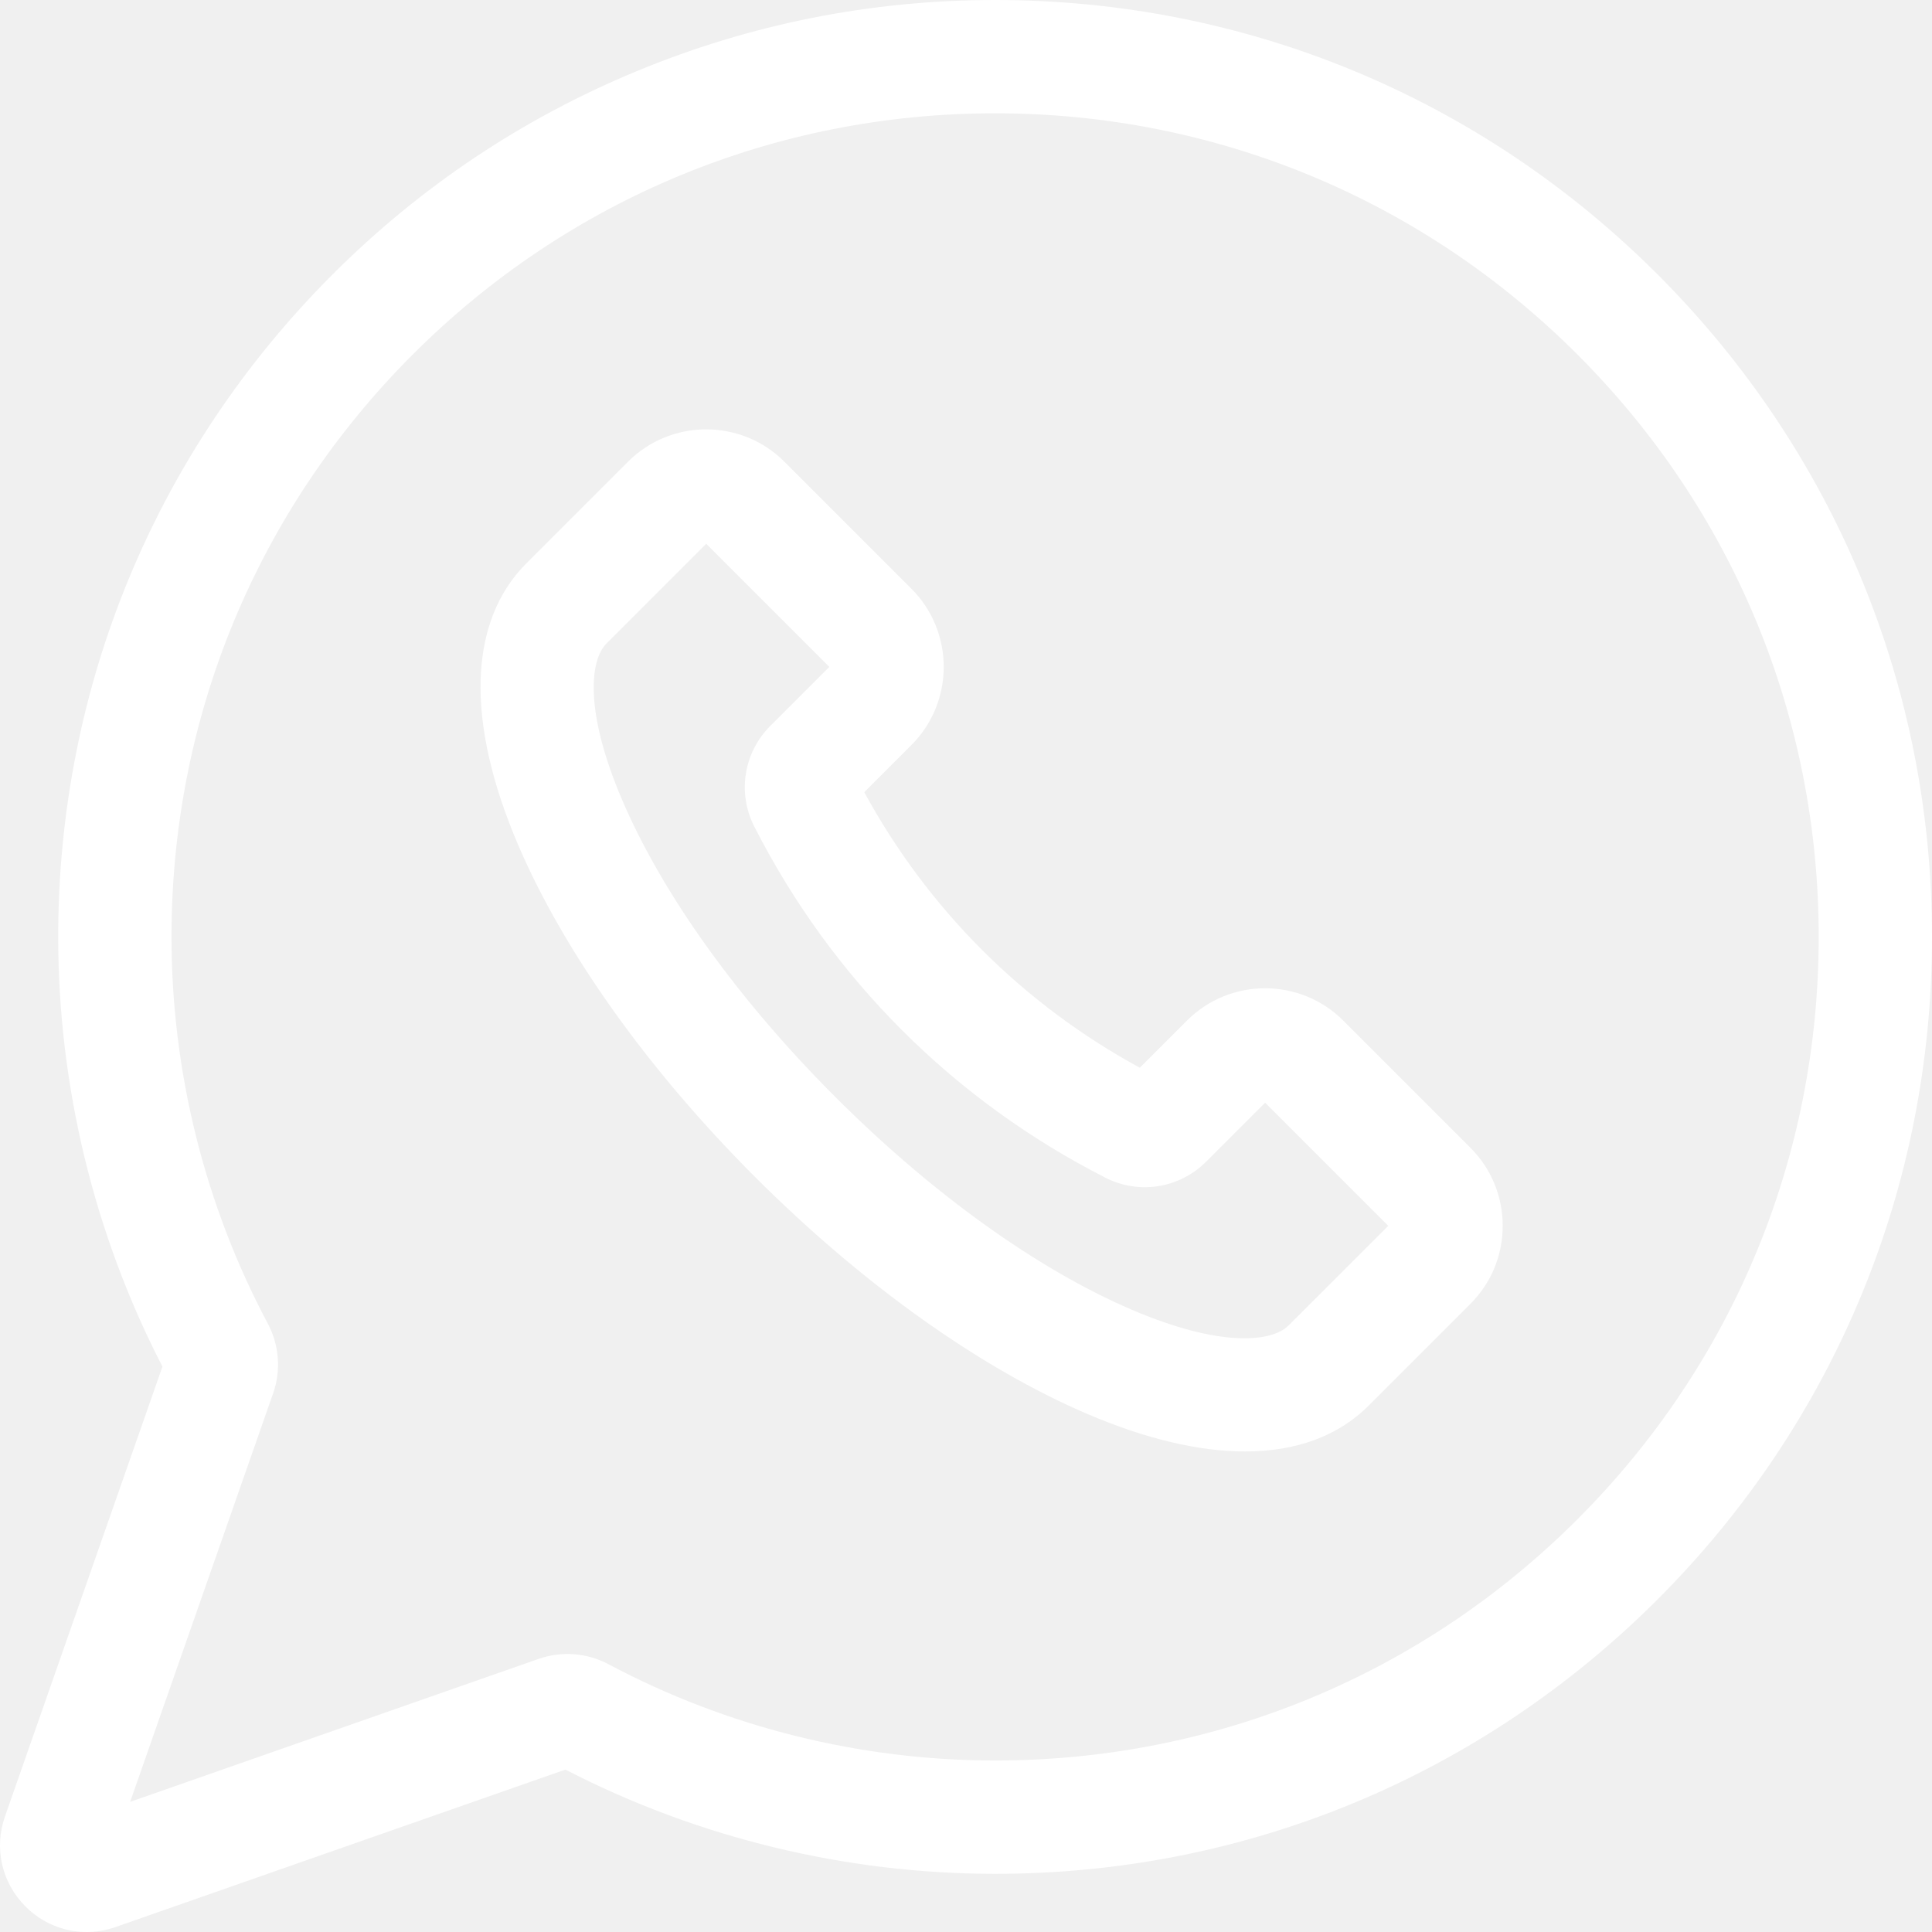
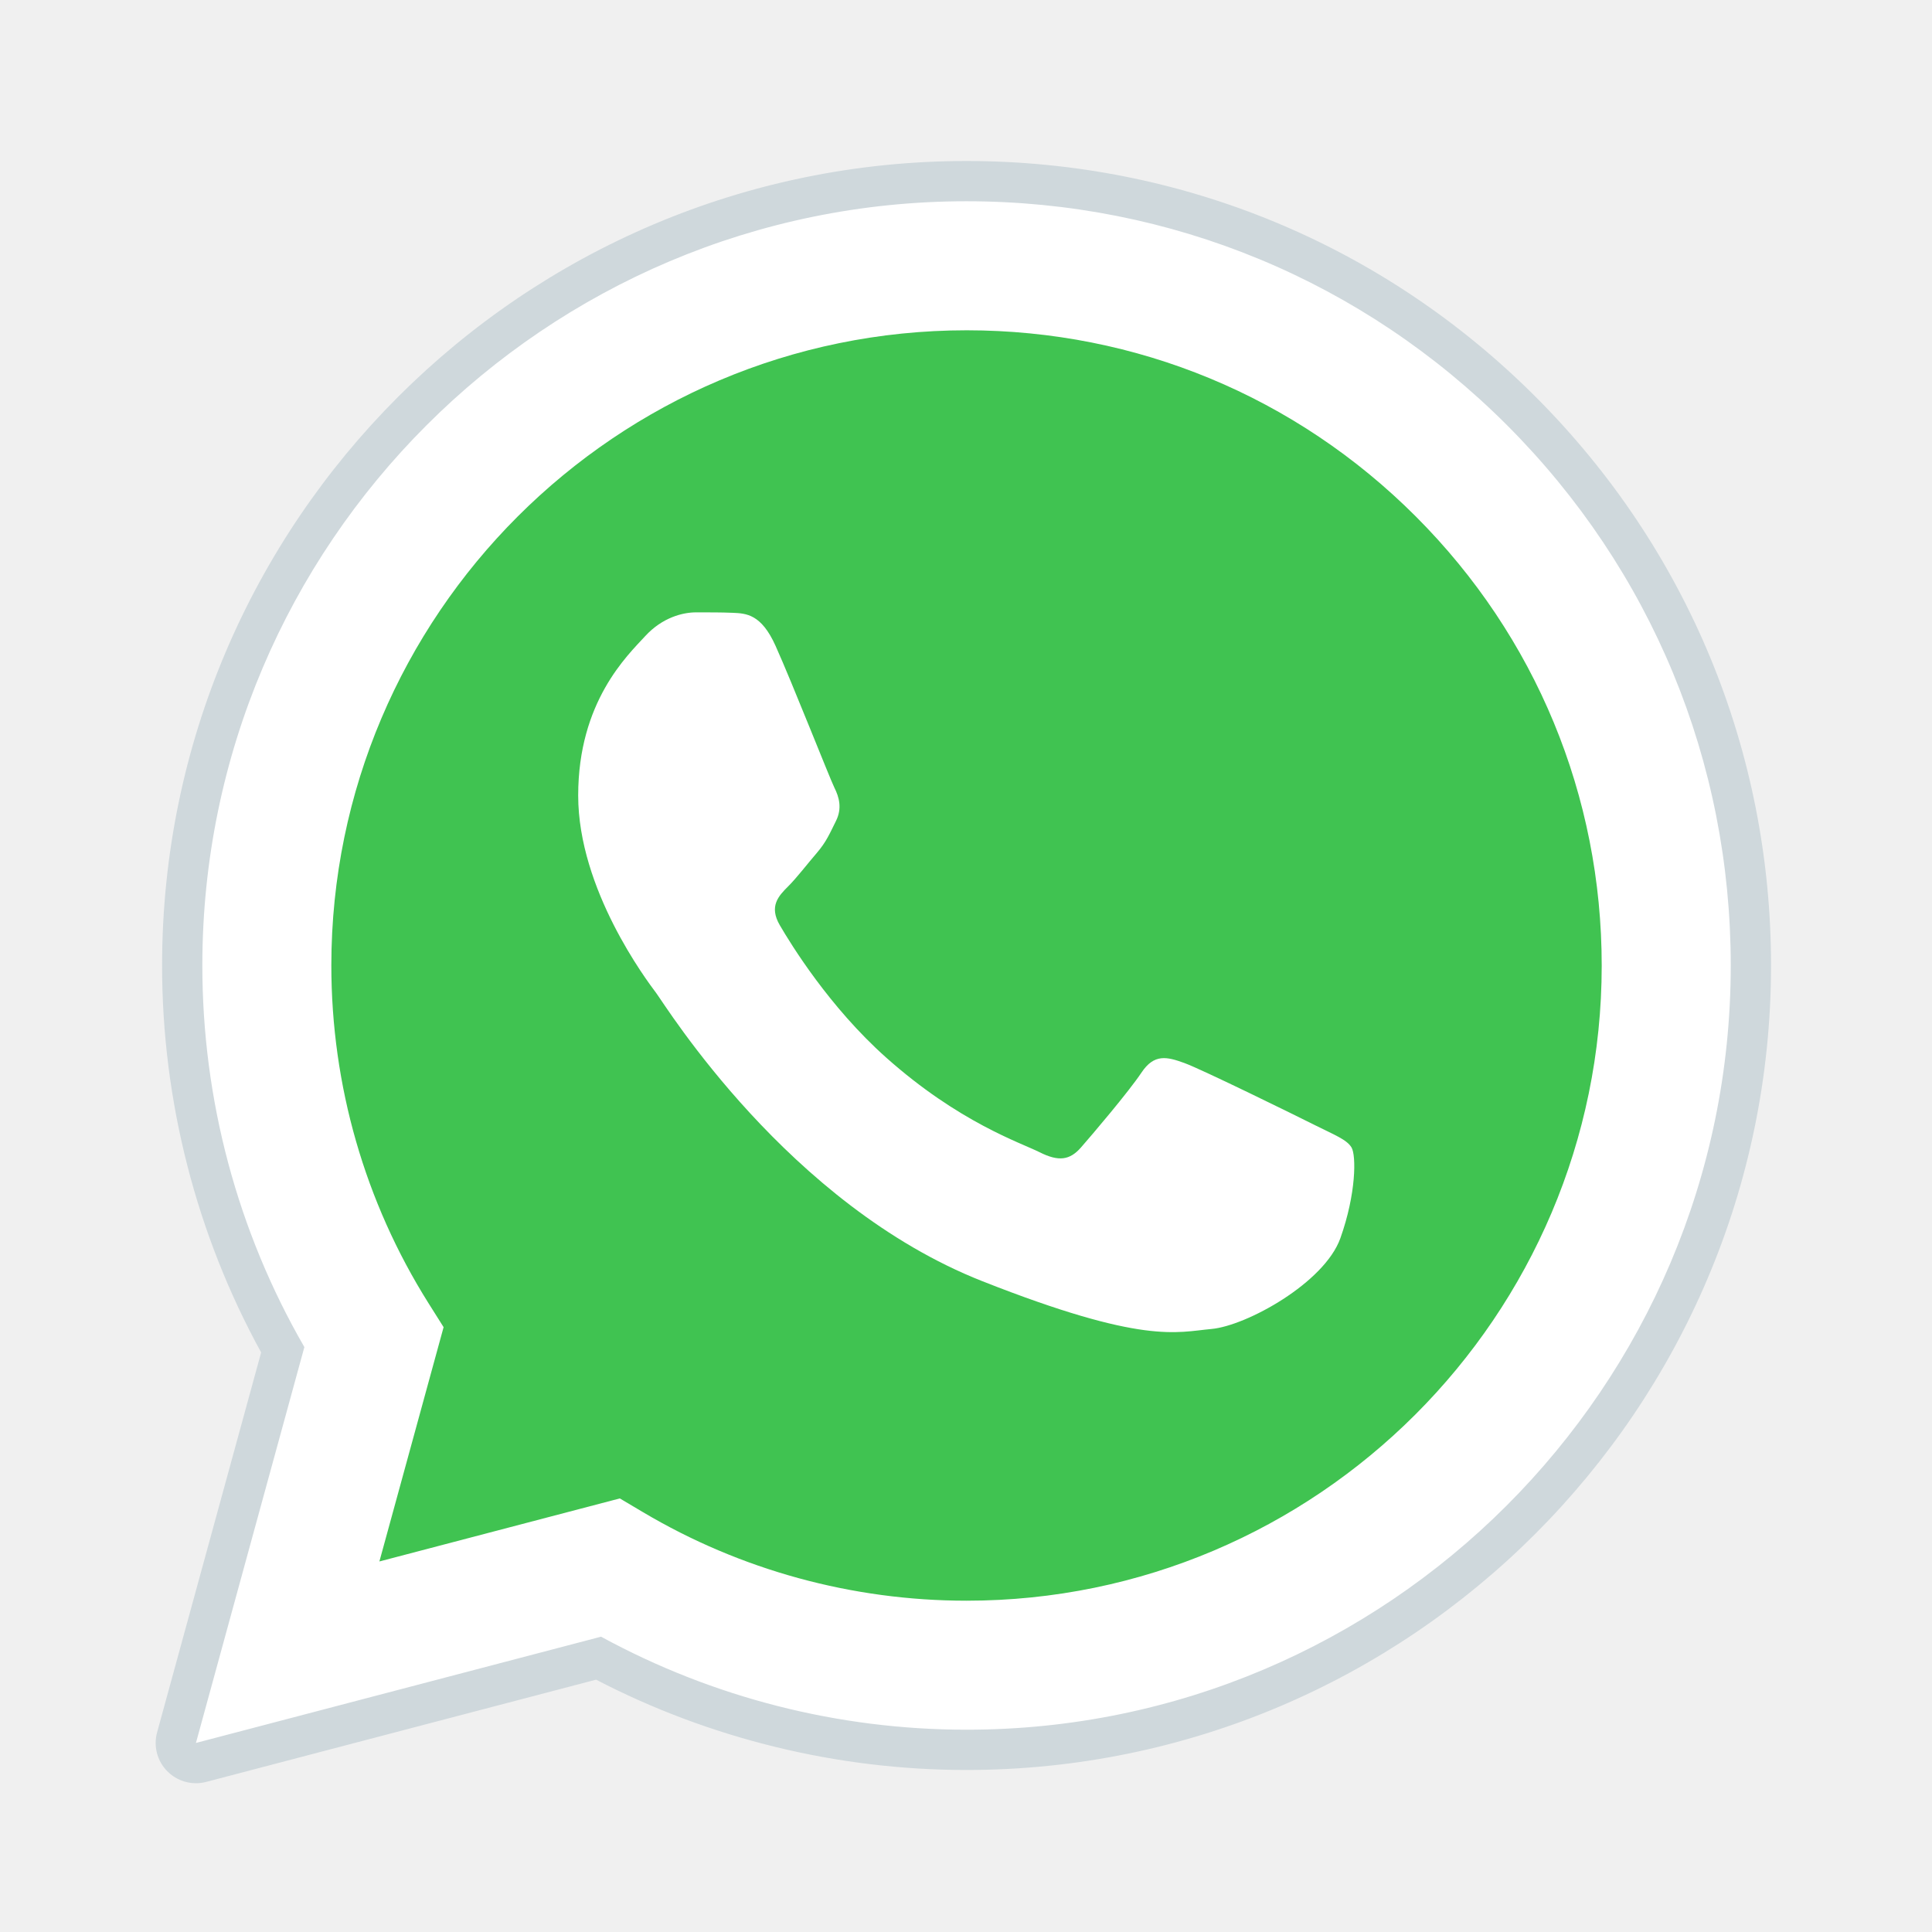
- <svg xmlns="http://www.w3.org/2000/svg" version="1.1" width="512" height="512" x="0" y="0" viewBox="0 0 512 512" style="enable-background:new 0 0 512 512" xml:space="preserve" class="">
-   <g>
-     <path d="m439.277 72.723c-46.898-46.898-109.238-72.723-175.566-72.723-.004 0-.02 0-.023 0-32.805.004-64.773 6.355-95.012 18.883-30.242 12.527-57.336 30.641-80.535 53.84-46.895 46.895-72.719 109.246-72.719 175.566 0 39.551 9.543 78.855 27.625 113.875l-41.734 119.227c-2.941 8.41-.859 17.551 5.445 23.852 4.41 4.414 10.215 6.758 16.184 6.758 2.559 0 5.145-.43 7.668-1.312l119.227-41.73c35.02 18.082 74.324 27.625 113.875 27.625 66.32 0 128.668-25.828 175.566-72.723 46.895-46.895 72.723-109.246 72.723-175.566 0-66.324-25.824-128.676-72.723-175.57zm-21.234 329.902c-41.223 41.227-96.035 63.926-154.332 63.926-35.664 0-71.094-8.82-102.461-25.516-5.688-3.023-12.41-3.543-18.445-1.43l-108.32 37.91 37.914-108.32c2.113-6.043 1.59-12.766-1.434-18.449-16.691-31.359-25.516-66.789-25.516-102.457 0-58.297 22.703-113.109 63.926-154.332 41.219-41.219 96.023-63.922 154.316-63.93h.02c58.301 0 113.109 22.703 154.332 63.93 41.227 41.223 63.93 96.031 63.93 154.332 0 58.301-22.703 113.113-63.93 154.336zm0 0" fill="#ffffff" data-original="#000000" style="" class="" />
-     <path d="m355.984 270.469c-11.422-11.422-30.008-11.422-41.43 0l-12.492 12.492c-31.02-16.902-56.121-42.004-73.027-73.023l12.492-12.492c11.426-11.422 11.426-30.008 0-41.43l-33.664-33.664c-11.422-11.422-30.008-11.422-41.43 0l-26.93 26.93c-15.426 15.426-16.195 41.945-2.168 74.676 12.18 28.418 34.469 59.652 62.762 87.945 28.293 28.293 59.527 50.582 87.945 62.762 15.551 6.664 29.695 9.988 41.918 9.988 13.504 0 24.66-4.059 32.758-12.156l26.93-26.934v.004c5.535-5.535 8.582-12.891 8.582-20.715 0-7.828-3.047-15.184-8.582-20.715zm-14.5 80.793c-4.402 4.402-17.941 5.945-41.609-4.195-24.992-10.711-52.887-30.742-78.543-56.398s-45.684-53.547-56.395-78.539c-10.145-23.668-8.602-37.211-4.199-41.613l26.414-26.414 32.625 32.629-15.637 15.641c-7.07 7.07-8.777 17.793-4.242 26.684 20.559 40.312 52.734 72.488 93.047 93.047 8.895 4.535 19.617 2.832 26.688-4.242l15.637-15.637 32.629 32.629zm0 0" fill="#ffffff" data-original="#000000" style="" class="" />
-   </g>
+ <svg xmlns="http://www.w3.org/2000/svg" viewBox="0 0 48 48" width="48px" height="48px" clip-rule="evenodd">
+   <path fill="#fff" d="M4.868,43.303l2.694-9.835C5.9,30.59,5.026,27.324,5.027,23.979C5.032,13.514,13.548,5,24.014,5c5.079,0.002,9.845,1.979,13.43,5.566c3.584,3.588,5.558,8.356,5.556,13.428c-0.004,10.465-8.522,18.98-18.986,18.98c-0.001,0,0,0,0,0h-0.008c-3.177-0.001-6.3-0.798-9.073-2.311L4.868,43.303z" />
+   <path fill="#fff" d="M4.868,43.803c-0.132,0-0.26-0.052-0.355-0.148c-0.125-0.127-0.174-0.312-0.127-0.483l2.639-9.636c-1.636-2.906-2.499-6.206-2.497-9.556C4.532,13.238,13.273,4.5,24.014,4.5c5.21,0.002,10.105,2.031,13.784,5.713c3.679,3.683,5.704,8.577,5.702,13.781c-0.004,10.741-8.746,19.48-19.486,19.48c-3.189-0.001-6.344-0.788-9.144-2.277l-9.875,2.589C4.953,43.798,4.911,43.803,4.868,43.803z" />
+   <path fill="#cfd8dc" d="M24.014,5c5.079,0.002,9.845,1.979,13.43,5.566c3.584,3.588,5.558,8.356,5.556,13.428c-0.004,10.465-8.522,18.98-18.986,18.98h-0.008c-3.177-0.001-6.3-0.798-9.073-2.311L4.868,43.303l2.694-9.835C5.9,30.59,5.026,27.324,5.027,23.979C5.032,13.514,13.548,5,24.014,5 M24.014,42.974C24.014,42.974,24.014,42.974,24.014,42.974C24.014,42.974,24.014,42.974,24.014,42.974 M24.014,42.974C24.014,42.974,24.014,42.974,24.014,42.974C24.014,42.974,24.014,42.974,24.014,42.974 M24.014,4C24.014,4,24.014,4,24.014,4C12.998,4,4.032,12.962,4.027,23.979c-0.001,3.367,0.849,6.685,2.461,9.622l-2.585,9.439c-0.094,0.345,0.002,0.713,0.254,0.967c0.19,0.192,0.447,0.297,0.711,0.297c0.085,0,0.17-0.011,0.254-0.033l9.687-2.54c2.828,1.468,5.998,2.243,9.197,2.244c11.024,0,19.99-8.963,19.995-19.98c0.002-5.339-2.075-10.359-5.848-14.135C34.378,6.083,29.357,4.002,24.014,4L24.014,4z" />
+   <path fill="#40c351" d="M35.176,12.832c-2.98-2.982-6.941-4.625-11.157-4.626c-8.704,0-15.783,7.076-15.787,15.774c-0.001,2.981,0.833,5.883,2.413,8.396l0.376,0.597l-1.595,5.821l5.973-1.566l0.577,0.342c2.422,1.438,5.2,2.198,8.032,2.199h0.006c8.698,0,15.777-7.077,15.78-15.776C39.795,19.778,38.156,15.814,35.176,12.832z" />
+   <path fill="#fff" fill-rule="evenodd" d="M19.268,16.045c-0.355-0.79-0.729-0.806-1.068-0.82c-0.277-0.012-0.593-0.011-0.909-0.011c-0.316,0-0.83,0.119-1.265,0.594c-0.435,0.475-1.661,1.622-1.661,3.956c0,2.334,1.7,4.59,1.937,4.906c0.237,0.316,3.282,5.259,8.104,7.161c4.007,1.58,4.823,1.266,5.693,1.187c0.87-0.079,2.807-1.147,3.202-2.255c0.395-1.108,0.395-2.057,0.277-2.255c-0.119-0.198-0.435-0.316-0.909-0.554s-2.807-1.385-3.242-1.543c-0.435-0.158-0.751-0.237-1.068,0.238c-0.316,0.474-1.225,1.543-1.502,1.859c-0.277,0.317-0.554,0.357-1.028,0.119c-0.474-0.238-2.002-0.738-3.815-2.354c-1.41-1.257-2.362-2.81-2.639-3.285c-0.277-0.474-0.03-0.731,0.208-0.968c0.213-0.213,0.474-0.554,0.712-0.831c0.237-0.277,0.316-0.475,0.474-0.791c0.158-0.317,0.079-0.594-0.04-0.831C20.612,19.329,19.69,16.983,19.268,16.045z" clip-rule="evenodd" />
</svg>
